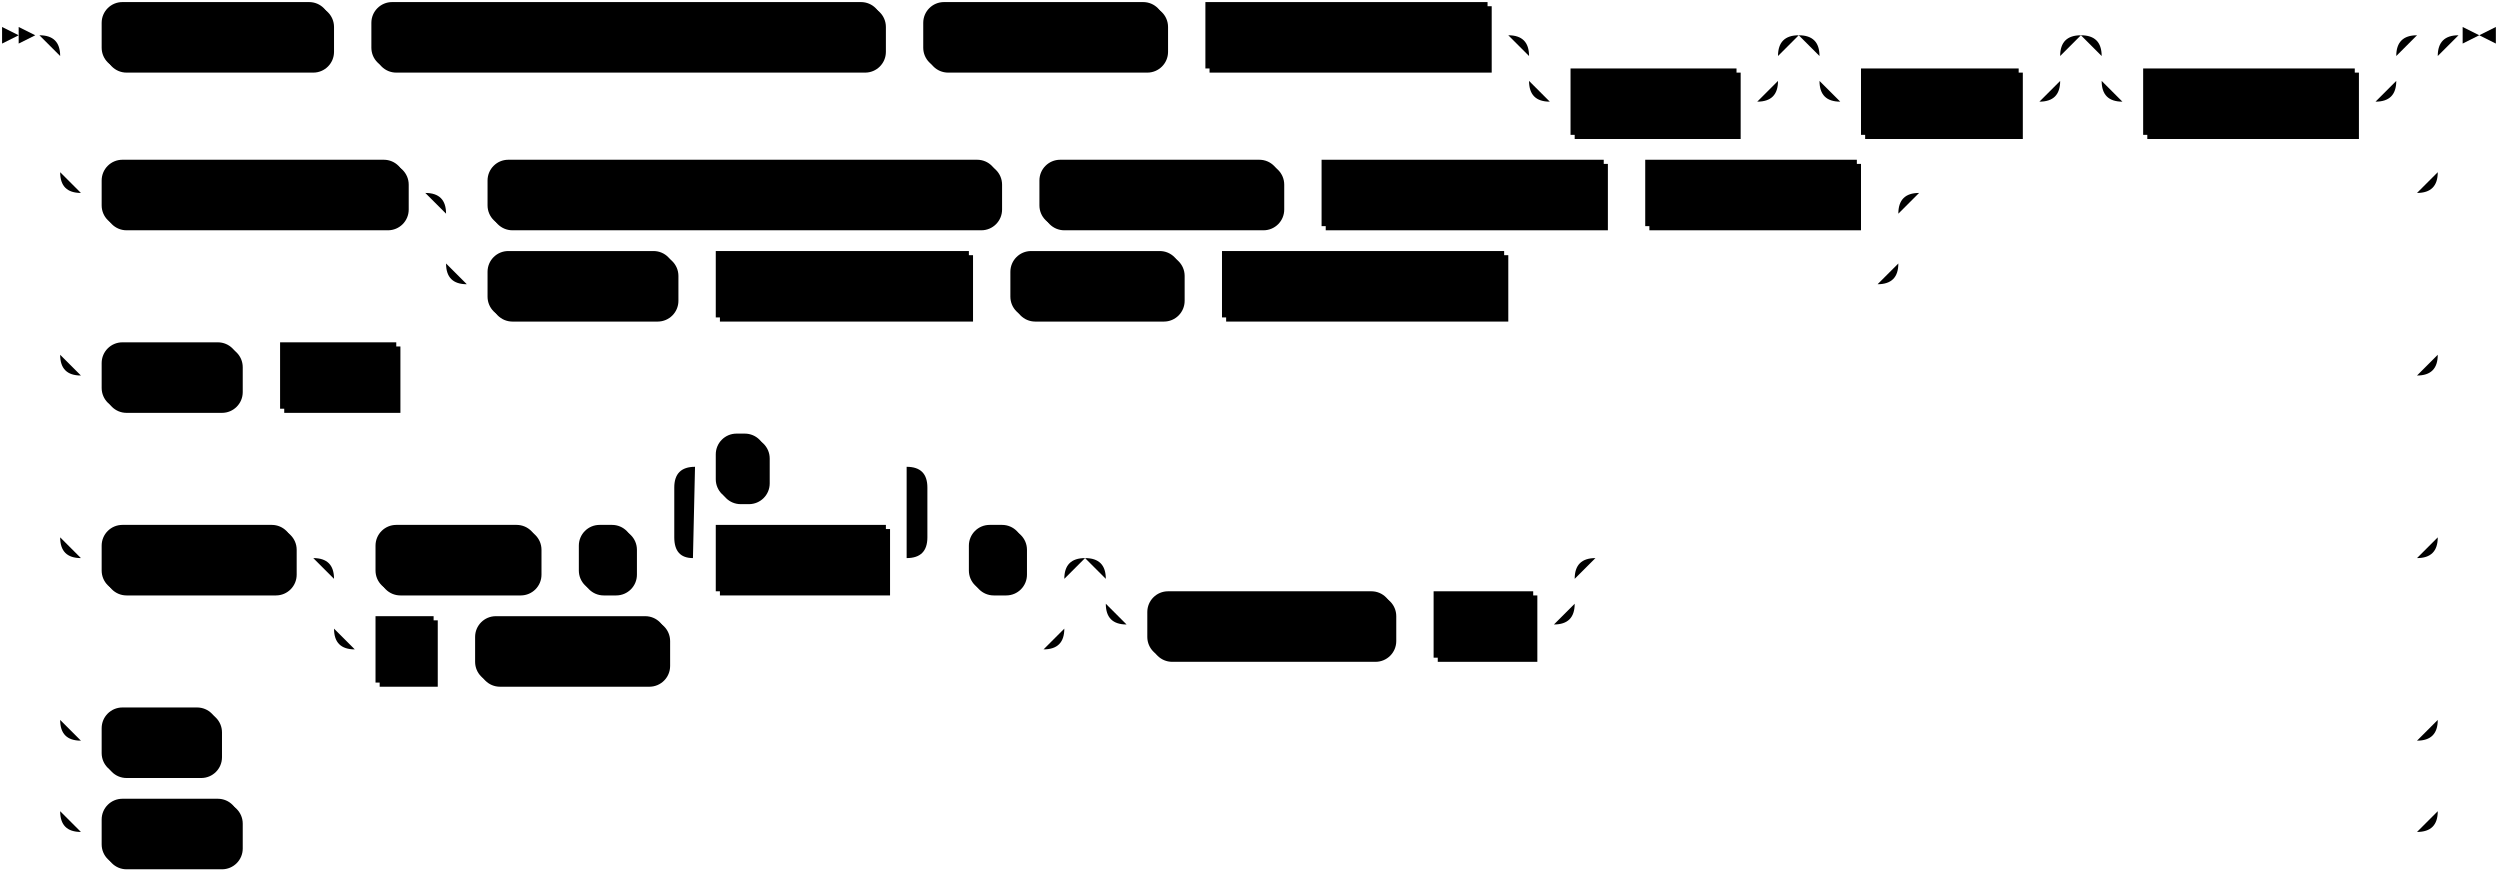
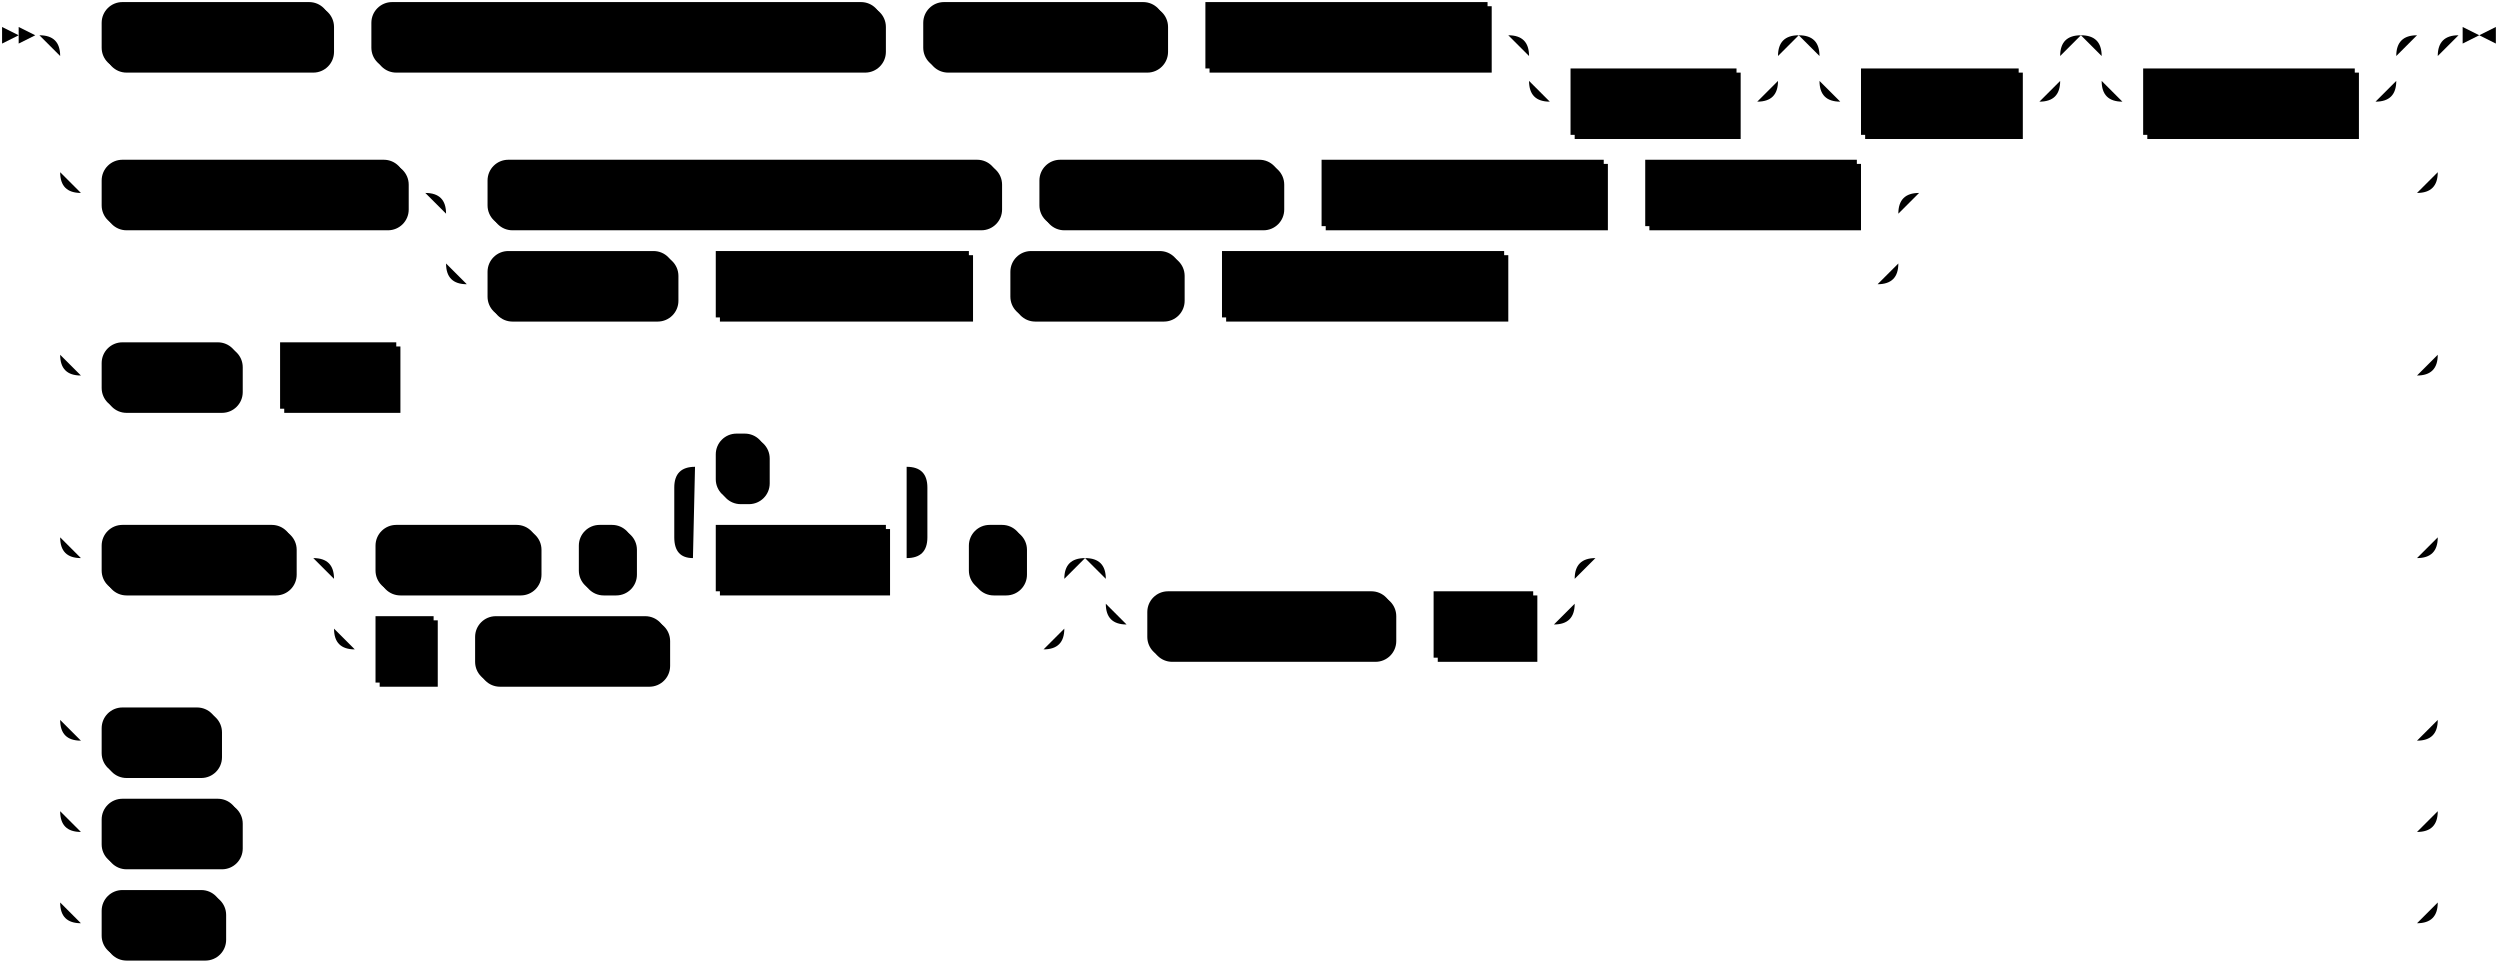
- <svg xmlns="http://www.w3.org/2000/svg" width="1205" height="421">
+ <svg xmlns="http://www.w3.org/2000/svg" width="1205" height="465">
  <polygon points="9 17 1 13 1 21" />
  <polygon points="17 17 9 13 9 21" />
  <rect x="51" y="3" width="110" height="32" rx="10" />
  <rect x="49" y="1" width="110" height="32" class="terminal" rx="10" />
  <text class="terminal" x="59" y="21">AVRO USING</text>
  <rect x="181" y="3" width="246" height="32" rx="10" />
  <rect x="179" y="1" width="246" height="32" class="terminal" rx="10" />
  <text class="terminal" x="189" y="21">CONFLUENT SCHEMA REGISTRY</text>
  <rect x="447" y="3" width="116" height="32" rx="10" />
  <rect x="445" y="1" width="116" height="32" class="terminal" rx="10" />
  <text class="terminal" x="455" y="21">CONNECTION</text>
  <rect x="583" y="3" width="136" height="32" />
  <rect x="581" y="1" width="136" height="32" class="nonterminal" />
  <text class="nonterminal" x="591" y="21">connection_name</text>
  <rect x="759" y="35" width="80" height="32" />
  <rect x="757" y="33" width="80" height="32" class="nonterminal" />
  <text class="nonterminal" x="767" y="53">key_strat</text>
  <rect x="899" y="35" width="76" height="32" />
  <rect x="897" y="33" width="76" height="32" class="nonterminal" />
  <text class="nonterminal" x="907" y="53">val_strat</text>
  <rect x="1035" y="35" width="102" height="32" />
  <rect x="1033" y="33" width="102" height="32" class="nonterminal" />
  <text class="nonterminal" x="1043" y="53">with_options</text>
  <rect x="51" y="79" width="146" height="32" rx="10" />
  <rect x="49" y="77" width="146" height="32" class="terminal" rx="10" />
  <text class="terminal" x="59" y="97">PROTOBUF USING</text>
  <rect x="237" y="79" width="246" height="32" rx="10" />
  <rect x="235" y="77" width="246" height="32" class="terminal" rx="10" />
  <text class="terminal" x="245" y="97">CONFLUENT SCHEMA REGISTRY</text>
  <rect x="503" y="79" width="116" height="32" rx="10" />
  <rect x="501" y="77" width="116" height="32" class="terminal" rx="10" />
  <text class="terminal" x="511" y="97">CONNECTION</text>
  <rect x="639" y="79" width="136" height="32" />
  <rect x="637" y="77" width="136" height="32" class="nonterminal" />
  <text class="nonterminal" x="647" y="97">connection_name</text>
  <rect x="795" y="79" width="102" height="32" />
  <rect x="793" y="77" width="102" height="32" class="nonterminal" />
  <text class="nonterminal" x="803" y="97">with_options</text>
  <rect x="237" y="123" width="90" height="32" rx="10" />
  <rect x="235" y="121" width="90" height="32" class="terminal" rx="10" />
  <text class="terminal" x="245" y="141">MESSAGE</text>
  <rect x="347" y="123" width="122" height="32" />
  <rect x="345" y="121" width="122" height="32" class="nonterminal" />
  <text class="nonterminal" x="355" y="141">message_name</text>
  <rect x="489" y="123" width="82" height="32" rx="10" />
  <rect x="487" y="121" width="82" height="32" class="terminal" rx="10" />
  <text class="terminal" x="497" y="141">SCHEMA</text>
  <rect x="591" y="123" width="136" height="32" />
  <rect x="589" y="121" width="136" height="32" class="nonterminal" />
  <text class="nonterminal" x="599" y="141">encoded_schema</text>
  <rect x="51" y="167" width="66" height="32" rx="10" />
  <rect x="49" y="165" width="66" height="32" class="terminal" rx="10" />
  <text class="terminal" x="59" y="185">REGEX</text>
  <rect x="137" y="167" width="56" height="32" />
  <rect x="135" y="165" width="56" height="32" class="nonterminal" />
  <text class="nonterminal" x="145" y="185">regex</text>
  <rect x="51" y="255" width="92" height="32" rx="10" />
  <rect x="49" y="253" width="92" height="32" class="terminal" rx="10" />
  <text class="terminal" x="59" y="273">CSV WITH</text>
  <rect x="183" y="255" width="78" height="32" rx="10" />
  <rect x="181" y="253" width="78" height="32" class="terminal" rx="10" />
  <text class="terminal" x="191" y="273">HEADER</text>
  <rect x="281" y="255" width="26" height="32" rx="10" />
  <rect x="279" y="253" width="26" height="32" class="terminal" rx="10" />
  <text class="terminal" x="289" y="273">(</text>
  <rect x="347" y="255" width="82" height="32" />
  <rect x="345" y="253" width="82" height="32" class="nonterminal" />
  <text class="nonterminal" x="355" y="273">col_name</text>
  <rect x="347" y="211" width="24" height="32" rx="10" />
  <rect x="345" y="209" width="24" height="32" class="terminal" rx="10" />
  <text class="terminal" x="355" y="229">,</text>
  <rect x="469" y="255" width="26" height="32" rx="10" />
  <rect x="467" y="253" width="26" height="32" class="terminal" rx="10" />
  <text class="terminal" x="477" y="273">)</text>
  <rect x="183" y="299" width="28" height="32" />
  <rect x="181" y="297" width="28" height="32" class="nonterminal" />
  <text class="nonterminal" x="191" y="317">n</text>
  <rect x="231" y="299" width="92" height="32" rx="10" />
  <rect x="229" y="297" width="92" height="32" class="terminal" rx="10" />
  <text class="terminal" x="239" y="317">COLUMNS</text>
  <rect x="555" y="287" width="118" height="32" rx="10" />
  <rect x="553" y="285" width="118" height="32" class="terminal" rx="10" />
  <text class="terminal" x="563" y="305">DELIMITED BY</text>
  <rect x="693" y="287" width="48" height="32" />
  <rect x="691" y="285" width="48" height="32" class="nonterminal" />
  <text class="nonterminal" x="701" y="305">char</text>
  <rect x="51" y="343" width="56" height="32" rx="10" />
  <rect x="49" y="341" width="56" height="32" class="terminal" rx="10" />
  <text class="terminal" x="59" y="361">TEXT</text>
  <rect x="51" y="387" width="66" height="32" rx="10" />
  <rect x="49" y="385" width="66" height="32" class="terminal" rx="10" />
  <text class="terminal" x="59" y="405">BYTES</text>
-   <path class="line" d="m17 17 h2 m20 0 h10 m110 0 h10 m0 0 h10 m246 0 h10 m0 0 h10 m116 0 h10 m0 0 h10 m136 0 h10 m20 0 h10 m0 0 h90 m-120 0 h20 m100 0 h20 m-140 0 q10 0 10 10 m120 0 q0 -10 10 -10 m-130 10 v12 m120 0 v-12 m-120 12 q0 10 10 10 m100 0 q10 0 10 -10 m-110 10 h10 m80 0 h10 m40 -32 h10 m0 0 h86 m-116 0 h20 m96 0 h20 m-136 0 q10 0 10 10 m116 0 q0 -10 10 -10 m-126 10 v12 m116 0 v-12 m-116 12 q0 10 10 10 m96 0 q10 0 10 -10 m-106 10 h10 m76 0 h10 m40 -32 h10 m0 0 h112 m-142 0 h20 m122 0 h20 m-162 0 q10 0 10 10 m142 0 q0 -10 10 -10 m-152 10 v12 m142 0 v-12 m-142 12 q0 10 10 10 m122 0 q10 0 10 -10 m-132 10 h10 m102 0 h10 m-1126 -32 h20 m1126 0 h20 m-1166 0 q10 0 10 10 m1146 0 q0 -10 10 -10 m-1156 10 v56 m1146 0 v-56 m-1146 56 q0 10 10 10 m1126 0 q10 0 10 -10 m-1136 10 h10 m146 0 h10 m20 0 h10 m246 0 h10 m0 0 h10 m116 0 h10 m0 0 h10 m136 0 h10 m0 0 h10 m102 0 h10 m-700 0 h20 m680 0 h20 m-720 0 q10 0 10 10 m700 0 q0 -10 10 -10 m-710 10 v24 m700 0 v-24 m-700 24 q0 10 10 10 m680 0 q10 0 10 -10 m-690 10 h10 m90 0 h10 m0 0 h10 m122 0 h10 m0 0 h10 m82 0 h10 m0 0 h10 m136 0 h10 m0 0 h170 m20 -44 h240 m-1136 -10 v20 m1146 0 v-20 m-1146 20 v68 m1146 0 v-68 m-1146 68 q0 10 10 10 m1126 0 q10 0 10 -10 m-1136 10 h10 m66 0 h10 m0 0 h10 m56 0 h10 m0 0 h964 m-1136 -10 v20 m1146 0 v-20 m-1146 20 v68 m1146 0 v-68 m-1146 68 q0 10 10 10 m1126 0 q10 0 10 -10 m-1136 10 h10 m92 0 h10 m20 0 h10 m78 0 h10 m0 0 h10 m26 0 h10 m20 0 h10 m82 0 h10 m-122 0 l20 0 m-1 0 q-9 0 -9 -10 l0 -24 q0 -10 10 -10 m102 44 l20 0 m-20 0 q10 0 10 -10 l0 -24 q0 -10 -10 -10 m-102 0 h10 m24 0 h10 m0 0 h58 m20 44 h10 m26 0 h10 m-352 0 h20 m332 0 h20 m-372 0 q10 0 10 10 m352 0 q0 -10 10 -10 m-362 10 v24 m352 0 v-24 m-352 24 q0 10 10 10 m332 0 q10 0 10 -10 m-342 10 h10 m28 0 h10 m0 0 h10 m92 0 h10 m0 0 h172 m40 -44 h10 m0 0 h196 m-226 0 h20 m206 0 h20 m-246 0 q10 0 10 10 m226 0 q0 -10 10 -10 m-236 10 v12 m226 0 v-12 m-226 12 q0 10 10 10 m206 0 q10 0 10 -10 m-216 10 h10 m118 0 h10 m0 0 h10 m48 0 h10 m20 -32 h396 m-1136 -10 v20 m1146 0 v-20 m-1146 20 v68 m1146 0 v-68 m-1146 68 q0 10 10 10 m1126 0 q10 0 10 -10 m-1136 10 h10 m56 0 h10 m0 0 h1050 m-1136 -10 v20 m1146 0 v-20 m-1146 20 v24 m1146 0 v-24 m-1146 24 q0 10 10 10 m1126 0 q10 0 10 -10 m-1136 10 h10 m66 0 h10 m0 0 h1040 m23 -384 h-3" />
+   <rect x="51" y="431" width="58" height="32" rx="10" />
+   <rect x="49" y="429" width="58" height="32" class="terminal" rx="10" />
+   <text class="terminal" x="59" y="449">JSON</text>
+   <path class="line" d="m17 17 h2 m20 0 h10 m110 0 h10 m0 0 h10 m246 0 h10 m0 0 h10 m116 0 h10 m0 0 h10 m136 0 h10 m20 0 h10 m0 0 h90 m-120 0 h20 m100 0 h20 m-140 0 q10 0 10 10 m120 0 q0 -10 10 -10 m-130 10 v12 m120 0 v-12 m-120 12 q0 10 10 10 m100 0 q10 0 10 -10 m-110 10 h10 m80 0 h10 m40 -32 h10 m0 0 h86 m-116 0 h20 m96 0 h20 m-136 0 q10 0 10 10 m116 0 q0 -10 10 -10 m-126 10 v12 m116 0 v-12 m-116 12 q0 10 10 10 m96 0 q10 0 10 -10 m-106 10 h10 m76 0 h10 m40 -32 h10 m0 0 h112 m-142 0 h20 m122 0 h20 m-162 0 q10 0 10 10 m142 0 q0 -10 10 -10 m-152 10 v12 m142 0 v-12 m-142 12 q0 10 10 10 m122 0 q10 0 10 -10 m-132 10 h10 m102 0 h10 m-1126 -32 h20 m1126 0 h20 m-1166 0 q10 0 10 10 m1146 0 q0 -10 10 -10 m-1156 10 v56 m1146 0 v-56 m-1146 56 q0 10 10 10 m1126 0 q10 0 10 -10 m-1136 10 h10 m146 0 h10 m20 0 h10 m246 0 h10 m0 0 h10 m116 0 h10 m0 0 h10 m136 0 h10 m0 0 h10 m102 0 h10 m-700 0 h20 m680 0 h20 m-720 0 q10 0 10 10 m700 0 q0 -10 10 -10 m-710 10 v24 m700 0 v-24 m-700 24 q0 10 10 10 m680 0 q10 0 10 -10 m-690 10 h10 m90 0 h10 m0 0 h10 m122 0 h10 m0 0 h10 m82 0 h10 m0 0 h10 m136 0 h10 m0 0 h170 m20 -44 h240 m-1136 -10 v20 m1146 0 v-20 m-1146 20 v68 m1146 0 v-68 m-1146 68 q0 10 10 10 m1126 0 q10 0 10 -10 m-1136 10 h10 m66 0 h10 m0 0 h10 m56 0 h10 m0 0 h964 m-1136 -10 v20 m1146 0 v-20 m-1146 20 v68 m1146 0 v-68 m-1146 68 q0 10 10 10 m1126 0 q10 0 10 -10 m-1136 10 h10 m92 0 h10 m20 0 h10 m78 0 h10 m0 0 h10 m26 0 h10 m20 0 h10 m82 0 h10 m-122 0 l20 0 m-1 0 q-9 0 -9 -10 l0 -24 q0 -10 10 -10 m102 44 l20 0 m-20 0 q10 0 10 -10 l0 -24 q0 -10 -10 -10 m-102 0 h10 m24 0 h10 m0 0 h58 m20 44 h10 m26 0 h10 m-352 0 h20 m332 0 h20 m-372 0 q10 0 10 10 m352 0 q0 -10 10 -10 m-362 10 v24 m352 0 v-24 m-352 24 q0 10 10 10 m332 0 q10 0 10 -10 m-342 10 h10 m28 0 h10 m0 0 h10 m92 0 h10 m0 0 h172 m40 -44 h10 m0 0 h196 m-226 0 h20 m206 0 h20 m-246 0 q10 0 10 10 m226 0 q0 -10 10 -10 m-236 10 v12 m226 0 v-12 m-226 12 q0 10 10 10 m206 0 q10 0 10 -10 m-216 10 h10 m118 0 h10 m0 0 h10 m48 0 h10 m20 -32 h396 m-1136 -10 v20 m1146 0 v-20 m-1146 20 v68 m1146 0 v-68 m-1146 68 q0 10 10 10 m1126 0 q10 0 10 -10 m-1136 10 h10 m56 0 h10 m0 0 h1050 m-1136 -10 v20 m1146 0 v-20 m-1146 20 v24 m1146 0 v-24 m-1146 24 q0 10 10 10 m1126 0 q10 0 10 -10 m-1136 10 h10 m66 0 h10 m0 0 h1040 m-1136 -10 v20 m1146 0 v-20 m-1146 20 v24 m1146 0 v-24 m-1146 24 q0 10 10 10 m1126 0 q10 0 10 -10 m-1136 10 h10 m58 0 h10 m0 0 h1048 m23 -428 h-3" />
  <polygon points="1195 17 1203 13 1203 21" />
  <polygon points="1195 17 1187 13 1187 21" />
</svg>
